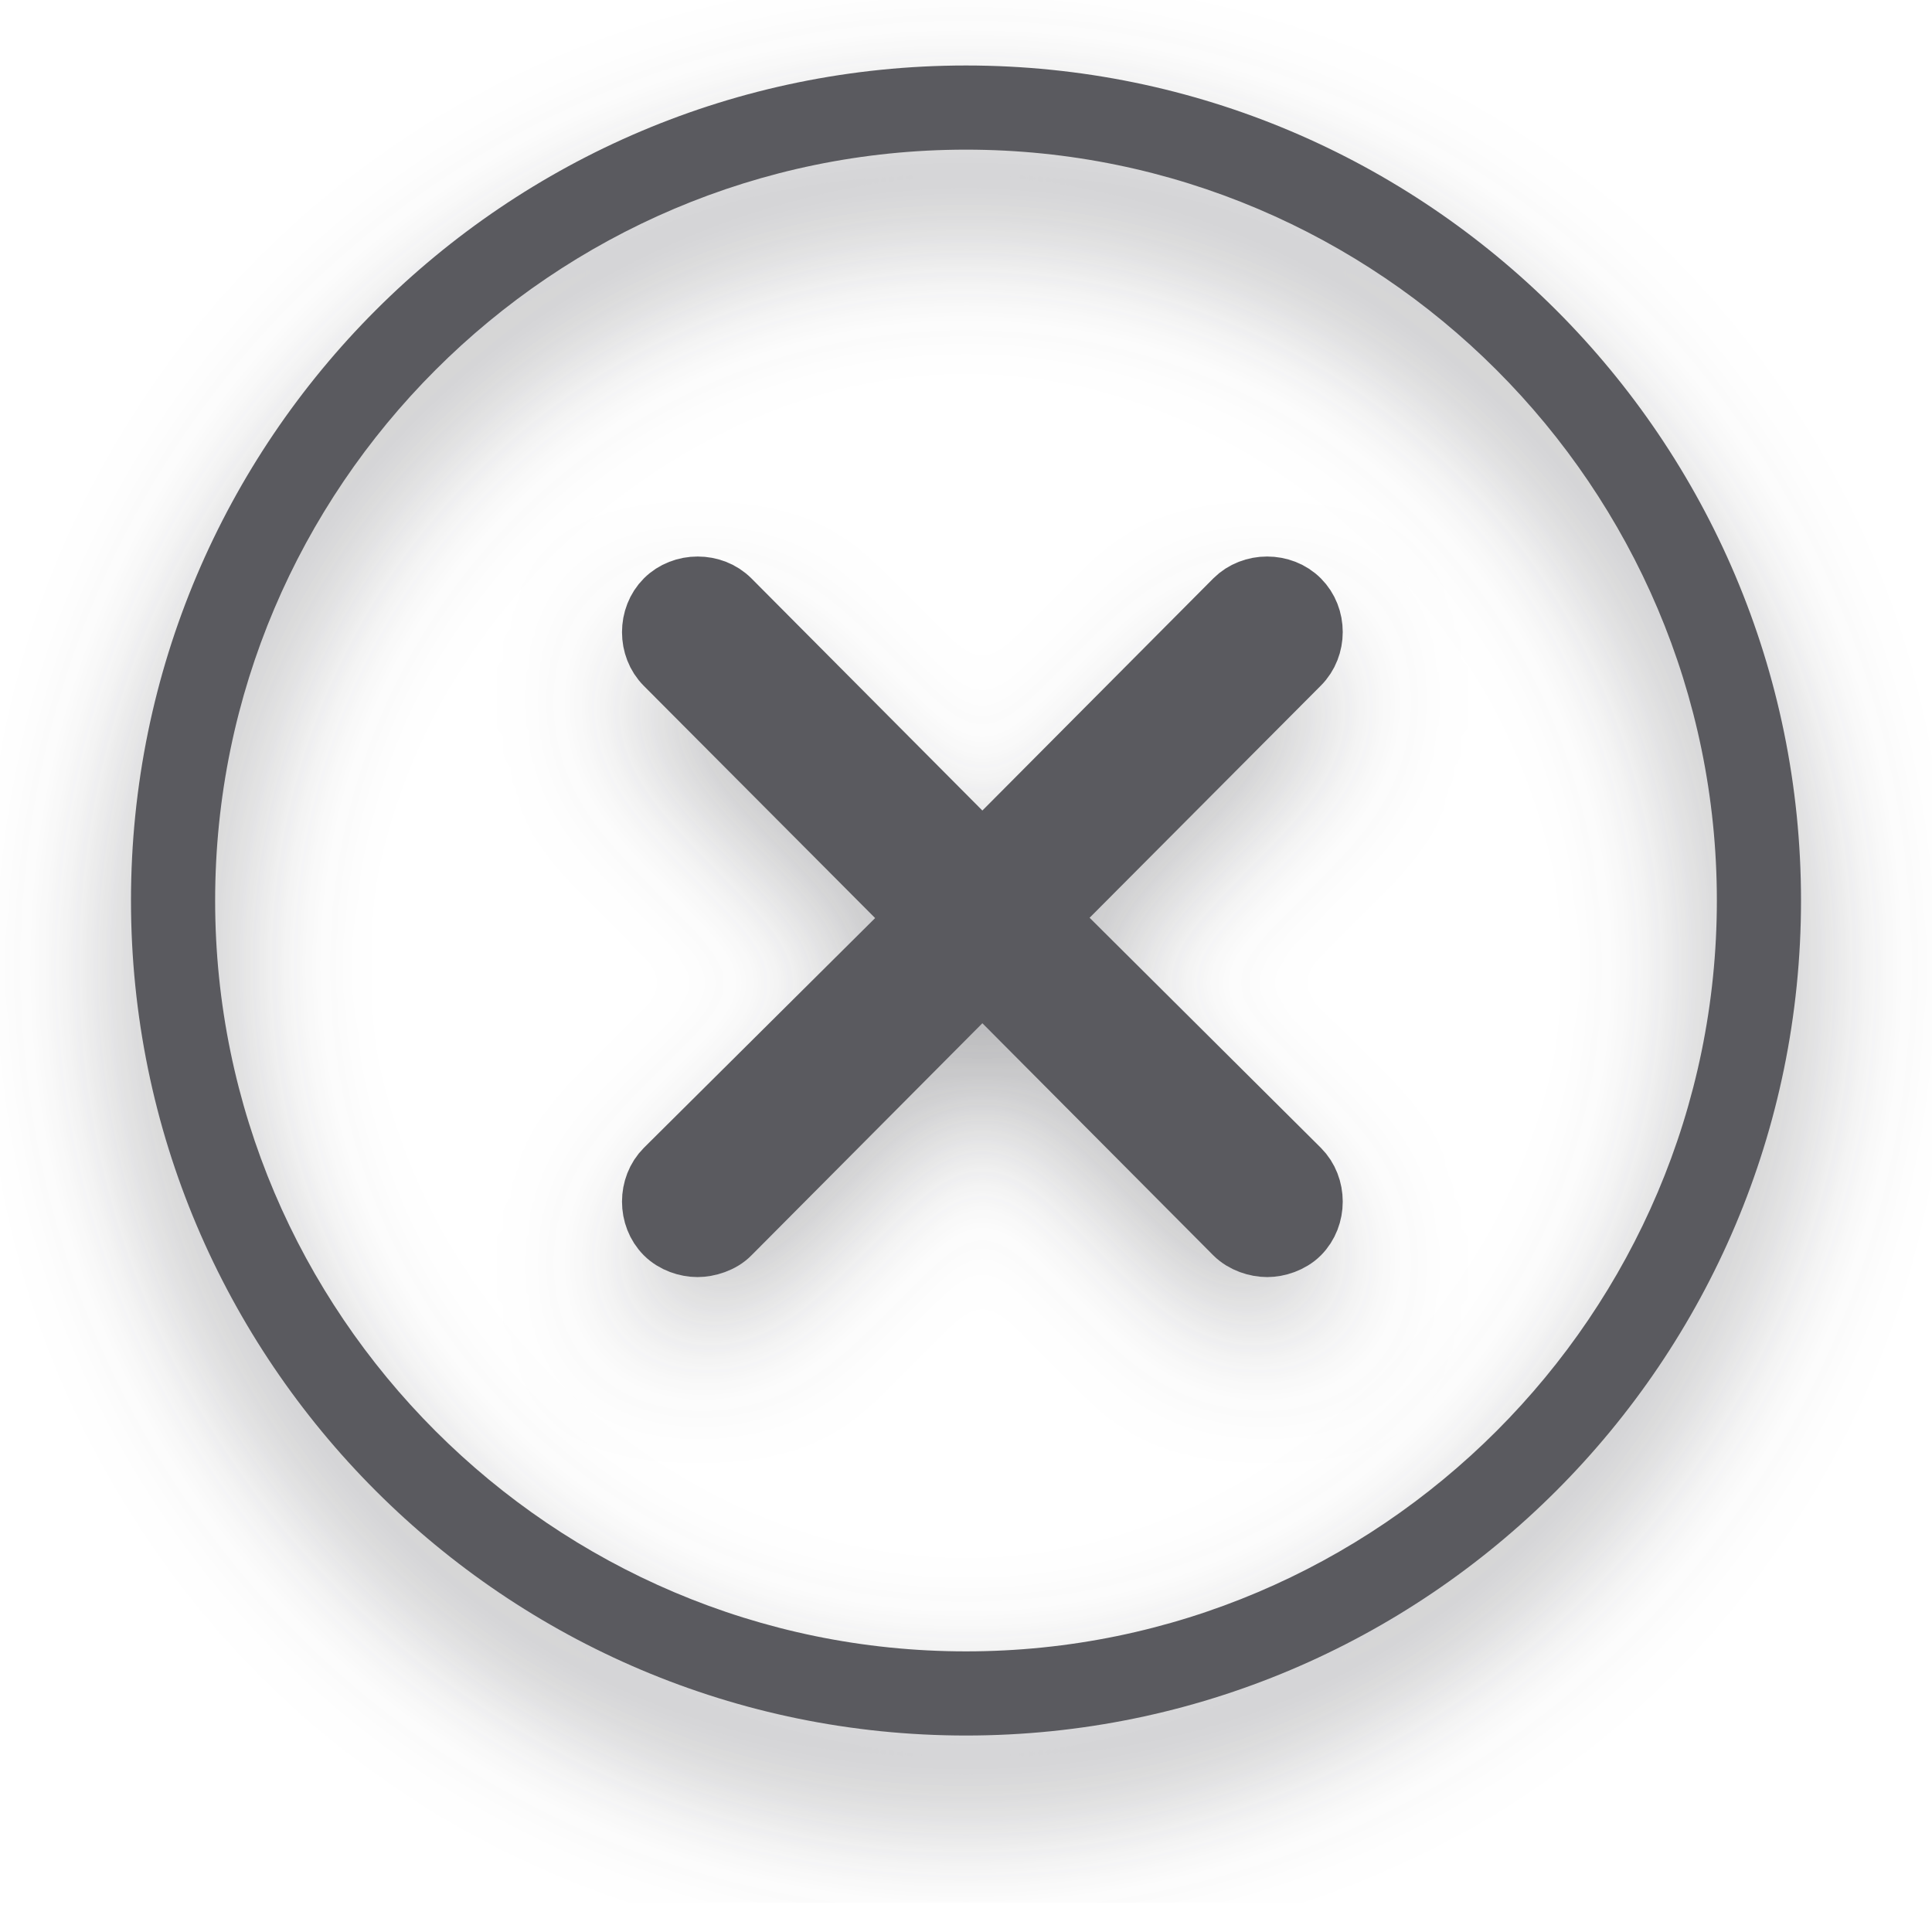
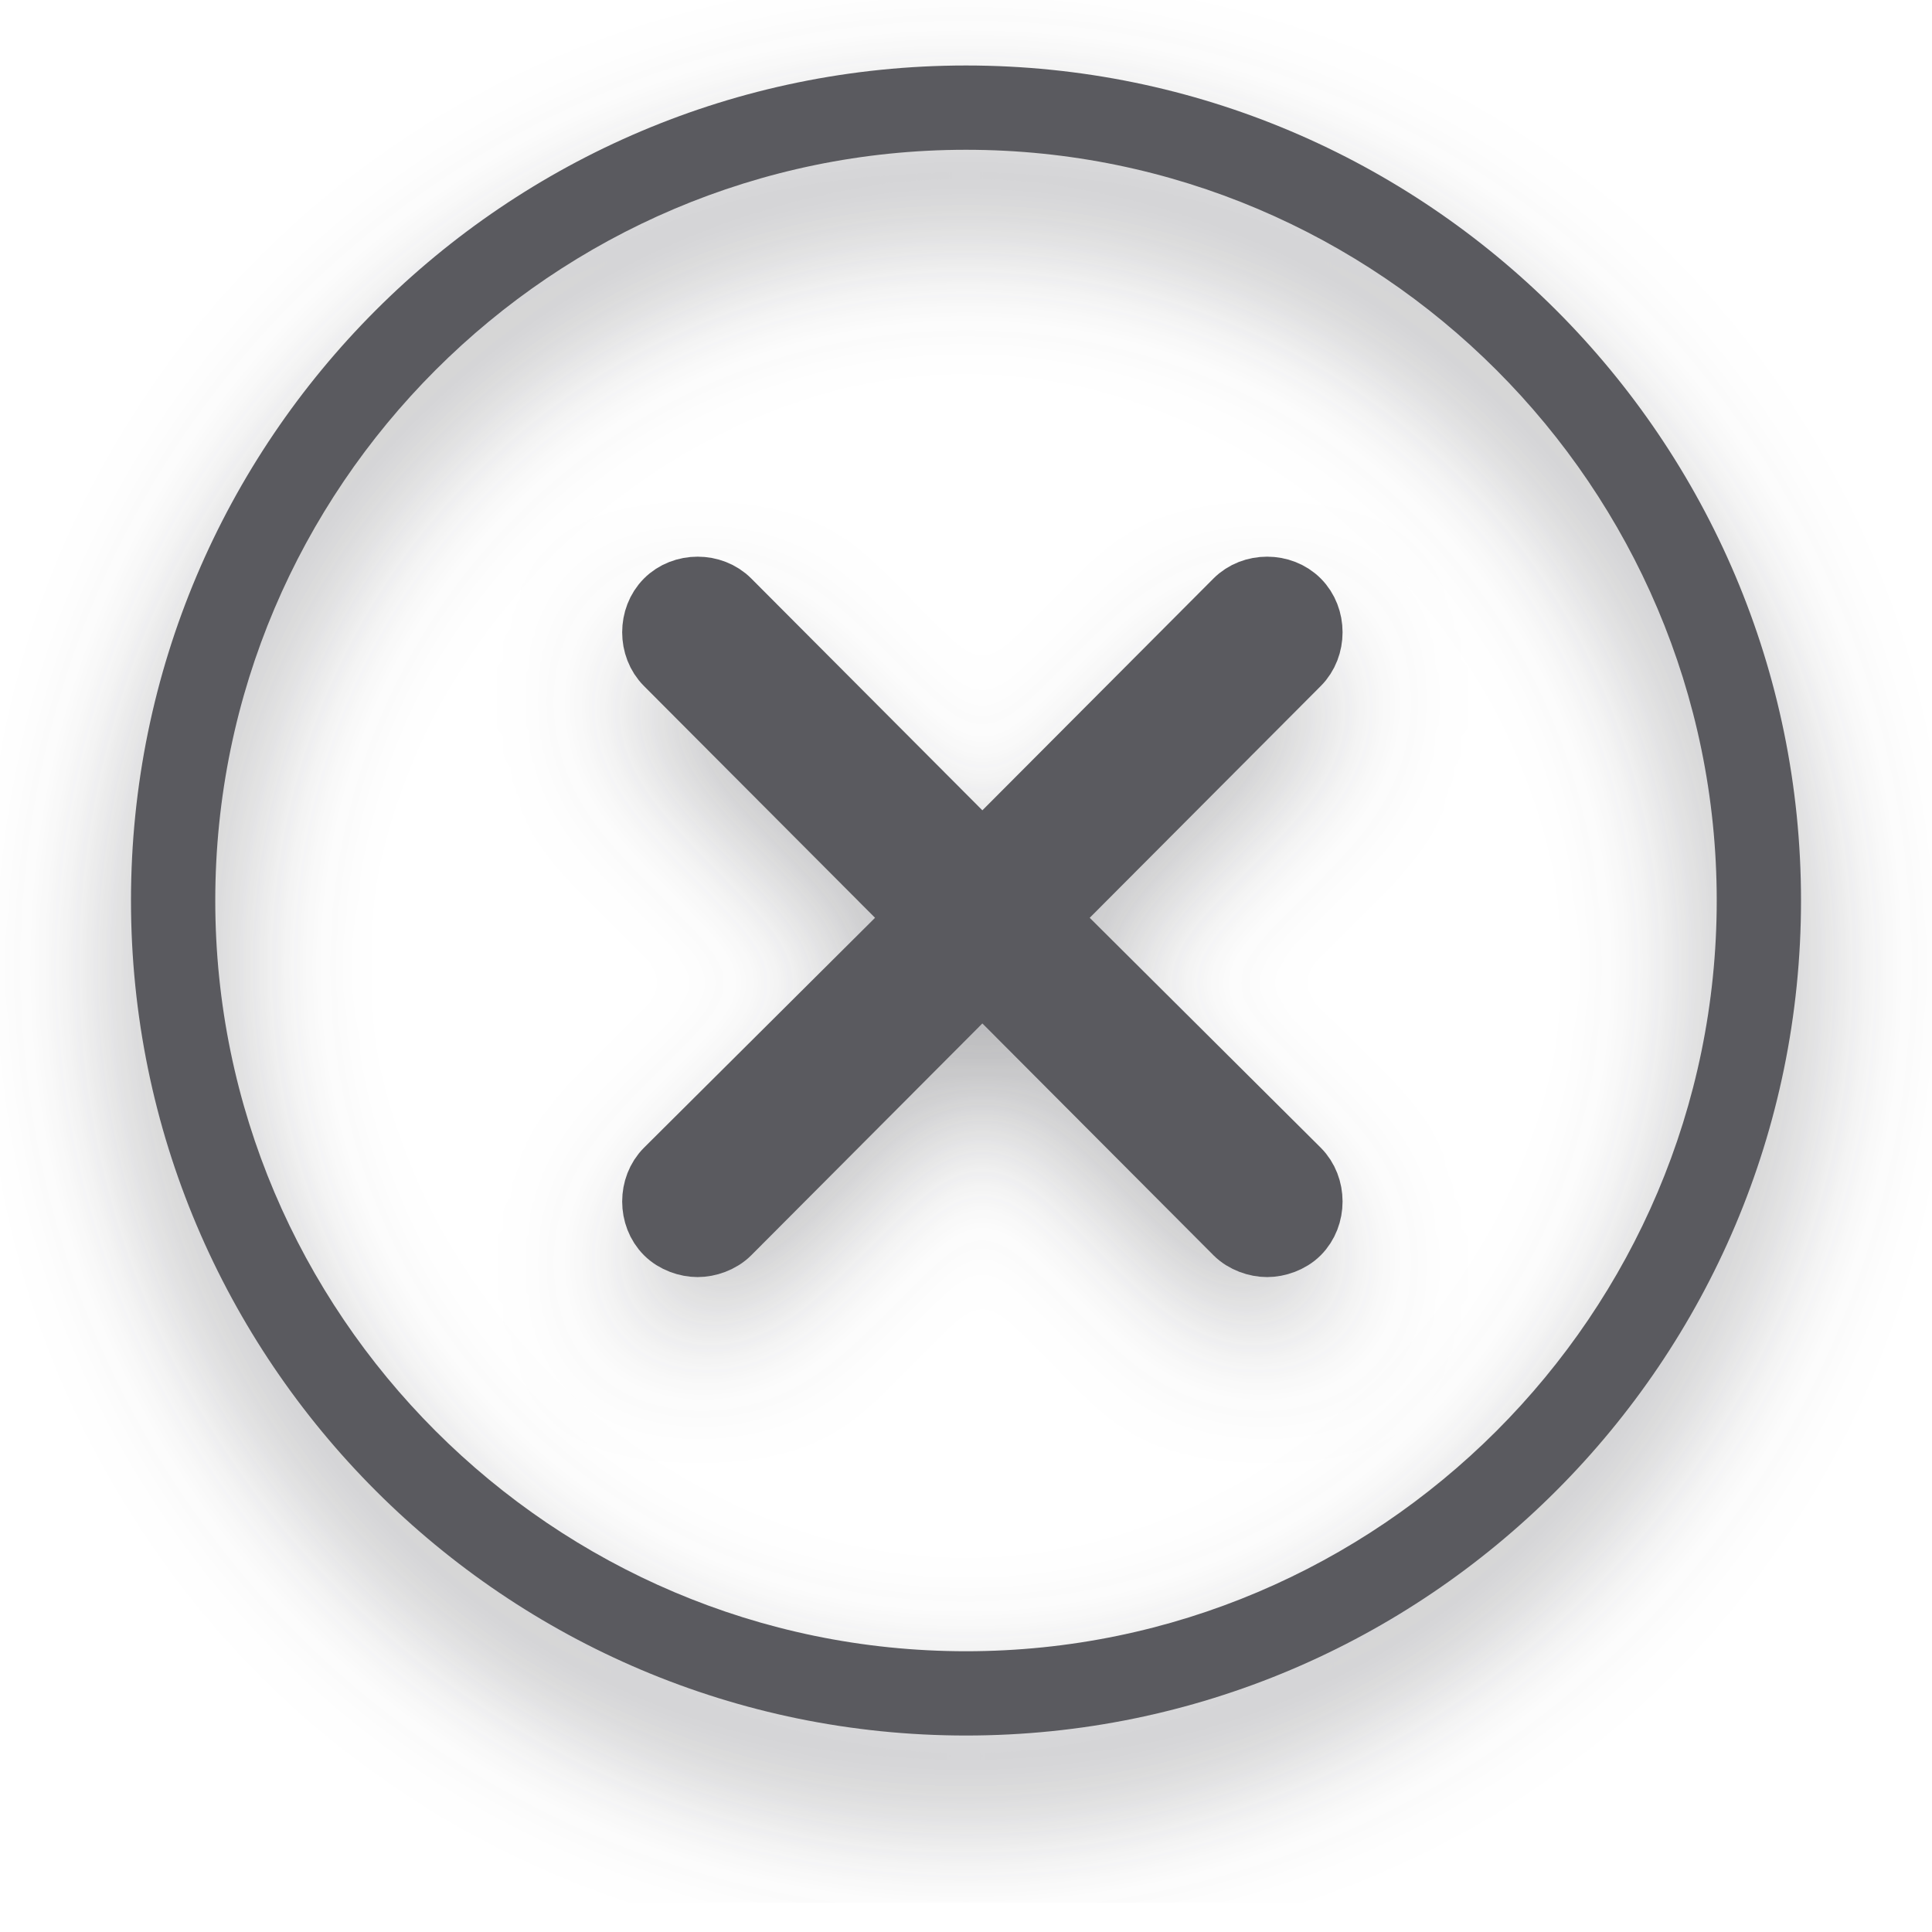
- <svg xmlns="http://www.w3.org/2000/svg" xmlns:xlink="http://www.w3.org/1999/xlink" width="59" height="59">
+ <svg xmlns="http://www.w3.org/2000/svg" xmlns:xlink="http://www.w3.org/1999/xlink" width="59px" height="59px" viewBox="0 0 59 59" version="1.1">
  <defs>
-     <filter id="a">
-       <feColorMatrix in="SourceGraphic" values="0 0 0 0 0.102 0 0 0 0 0.102 0 0 0 0 0.114 0 0 0 1 0" />
+     <filter id="filter-1">
+       <feColorMatrix in="SourceGraphic" type="matrix" values="0 0 0 0 0.102 0 0 0 0 0.102 0 0 0 0 0.114 0 0 0 1 0" />
    </filter>
-     <linearGradient id="d" x1="50%" x2="50%" y1="0%" y2="100%">
-       <stop offset="0%" />
-       <stop offset="100%" />
+     <linearGradient x1="50%" y1="0%" x2="50%" y2="100%" id="linearGradient-2">
+       <stop stop-color="#000000" offset="0%" />
+       <stop stop-color="#000000" offset="100%" />
    </linearGradient>
-     <path id="c" d="M25.5 0C11.43 0 0 11.43 0 25.5S11.43 51 25.5 51 51 39.57 51 25.5 39.57 0 25.5 0zm0 48.43c-12.63 0-22.93-10.3-22.93-22.93 0-12.63 10.3-22.93 22.93-22.93 12.63 0 22.93 10.3 22.93 22.93 0 12.63-10.3 22.93-22.93 22.93z" />
-     <filter id="b" width="127.5%" height="127.5%" x="-13.7%" y="-9.8%" filterUnits="objectBoundingBox">
-       <feOffset dy="2" in="SourceAlpha" result="shadowOffsetOuter1" />
+     <path d="M25.5,0 C11.433,0 0,11.433 0,25.5 C0,39.567 11.433,51 25.5,51 C39.567,51 51,39.567 51,25.5 C51,11.433 39.567,0 25.5,0 Z M25.5,48.426 C12.87,48.426 2.574,38.13 2.574,25.5 C2.574,12.87 12.87,2.574 25.5,2.574 C38.13,2.574 48.426,12.87 48.426,25.5 C48.426,38.13 38.13,48.426 25.5,48.426 Z" id="path-3" />
+     <filter x="-13.7%" y="-9.8%" width="127.5%" height="127.5%" filterUnits="objectBoundingBox" id="filter-4">
+       <feOffset dx="0" dy="2" in="SourceAlpha" result="shadowOffsetOuter1" />
      <feGaussianBlur stdDeviation="2" in="shadowOffsetOuter1" result="shadowBlurOuter1" />
-       <feColorMatrix values="0 0 0 0 0 0 0 0 0 0 0 0 0 0 0 0 0 0 0.5 0" in="shadowBlurOuter1" />
+       <feColorMatrix values="0 0 0 0 0   0 0 0 0 0   0 0 0 0 0  0 0 0 0.5 0" type="matrix" in="shadowBlurOuter1" />
    </filter>
-     <path id="f" d="M27.86 26.03l7.77-7.8c.5-.5.5-1.36 0-1.86s-1.37-.5-1.87 0L26 24.17l-7.76-7.8c-.5-.5-1.37-.5-1.87 0s-.5 1.37 0 1.87l7.77 7.8-7.77 7.72c-.5.5-.5 1.37 0 1.87.25.25.62.37.93.37.3 0 .7-.12.94-.37l7.76-7.8 7.76 7.8c.25.25.63.37.94.37.3 0 .68-.12.93-.37.5-.5.5-1.37 0-1.87l-7.77-7.73z" />
-     <filter id="e" width="180%" height="180%" x="-40%" y="-30%" filterUnits="objectBoundingBox">
+     <path d="M27.863,26.031 L35.627,18.243 C36.124,17.745 36.124,16.872 35.627,16.374 C35.13,15.875 34.261,15.875 33.764,16.374 L26,24.162 L18.236,16.374 C17.739,15.875 16.87,15.875 16.373,16.374 C15.876,16.872 15.876,17.745 16.373,18.243 L24.137,26.031 L16.373,33.757 C15.876,34.255 15.876,35.128 16.373,35.626 C16.621,35.875 16.994,36 17.304,36 C17.615,36 17.988,35.875 18.236,35.626 L26,27.838 L33.764,35.626 C34.012,35.875 34.385,36 34.696,36 C35.006,36 35.379,35.875 35.627,35.626 C36.124,35.128 36.124,34.255 35.627,33.757 L27.863,26.031 Z" id="path-5" />
+     <filter x="-40.0%" y="-30.0%" width="180.0%" height="180.0%" filterUnits="objectBoundingBox" id="filter-6">
      <feMorphology radius="1" operator="dilate" in="SourceAlpha" result="shadowSpreadOuter1" />
-       <feOffset dy="2" in="shadowSpreadOuter1" result="shadowOffsetOuter1" />
+       <feOffset dx="0" dy="2" in="shadowSpreadOuter1" result="shadowOffsetOuter1" />
      <feGaussianBlur stdDeviation="2" in="shadowOffsetOuter1" result="shadowBlurOuter1" />
      <feComposite in="shadowBlurOuter1" in2="SourceAlpha" operator="out" result="shadowBlurOuter1" />
-       <feColorMatrix values="0 0 0 0 0 0 0 0 0 0 0 0 0 0 0 0 0 0 0.5 0" in="shadowBlurOuter1" />
+       <feColorMatrix values="0 0 0 0 0   0 0 0 0 0   0 0 0 0 0  0 0 0 0.5 0" type="matrix" in="shadowBlurOuter1" />
    </filter>
  </defs>
-   <g fill="none">
-     <g fill-rule="nonzero" transform="translate(-133 -611)" filter="url(#a)">
-       <g transform="translate(137 613)">
-         <use fill="#000" filter="url(#b)" xlink:href="#c" />
-         <use fill="url(#d)" xlink:href="#c" />
-       </g>
-       <g transform="translate(137 613)">
-         <use fill="#000" filter="url(#e)" xlink:href="#f" />
-         <use fill="url(#d)" stroke="#1A1A1D" stroke-width="2" xlink:href="#f" />
+   <g id="Page-1" stroke="none" stroke-width="1" fill="none" fill-rule="evenodd">
+     <g id="close" transform="translate(-133, -611)" filter="url(#filter-1)">
+       <g transform="translate(137, 613)">
+         <g id="Shape" fill-rule="nonzero">
+           <use fill="black" fill-opacity="1" filter="url(#filter-4)" xlink:href="#path-3" />
+           <use fill="url(#linearGradient-2)" xlink:href="#path-3" />
+         </g>
+         <g id="Path" fill-rule="nonzero">
+           <use fill="black" fill-opacity="1" filter="url(#filter-6)" xlink:href="#path-5" />
+           <use stroke="#1A1A1D" stroke-width="2" fill="url(#linearGradient-2)" xlink:href="#path-5" />
+         </g>
      </g>
    </g>
  </g>
</svg>
